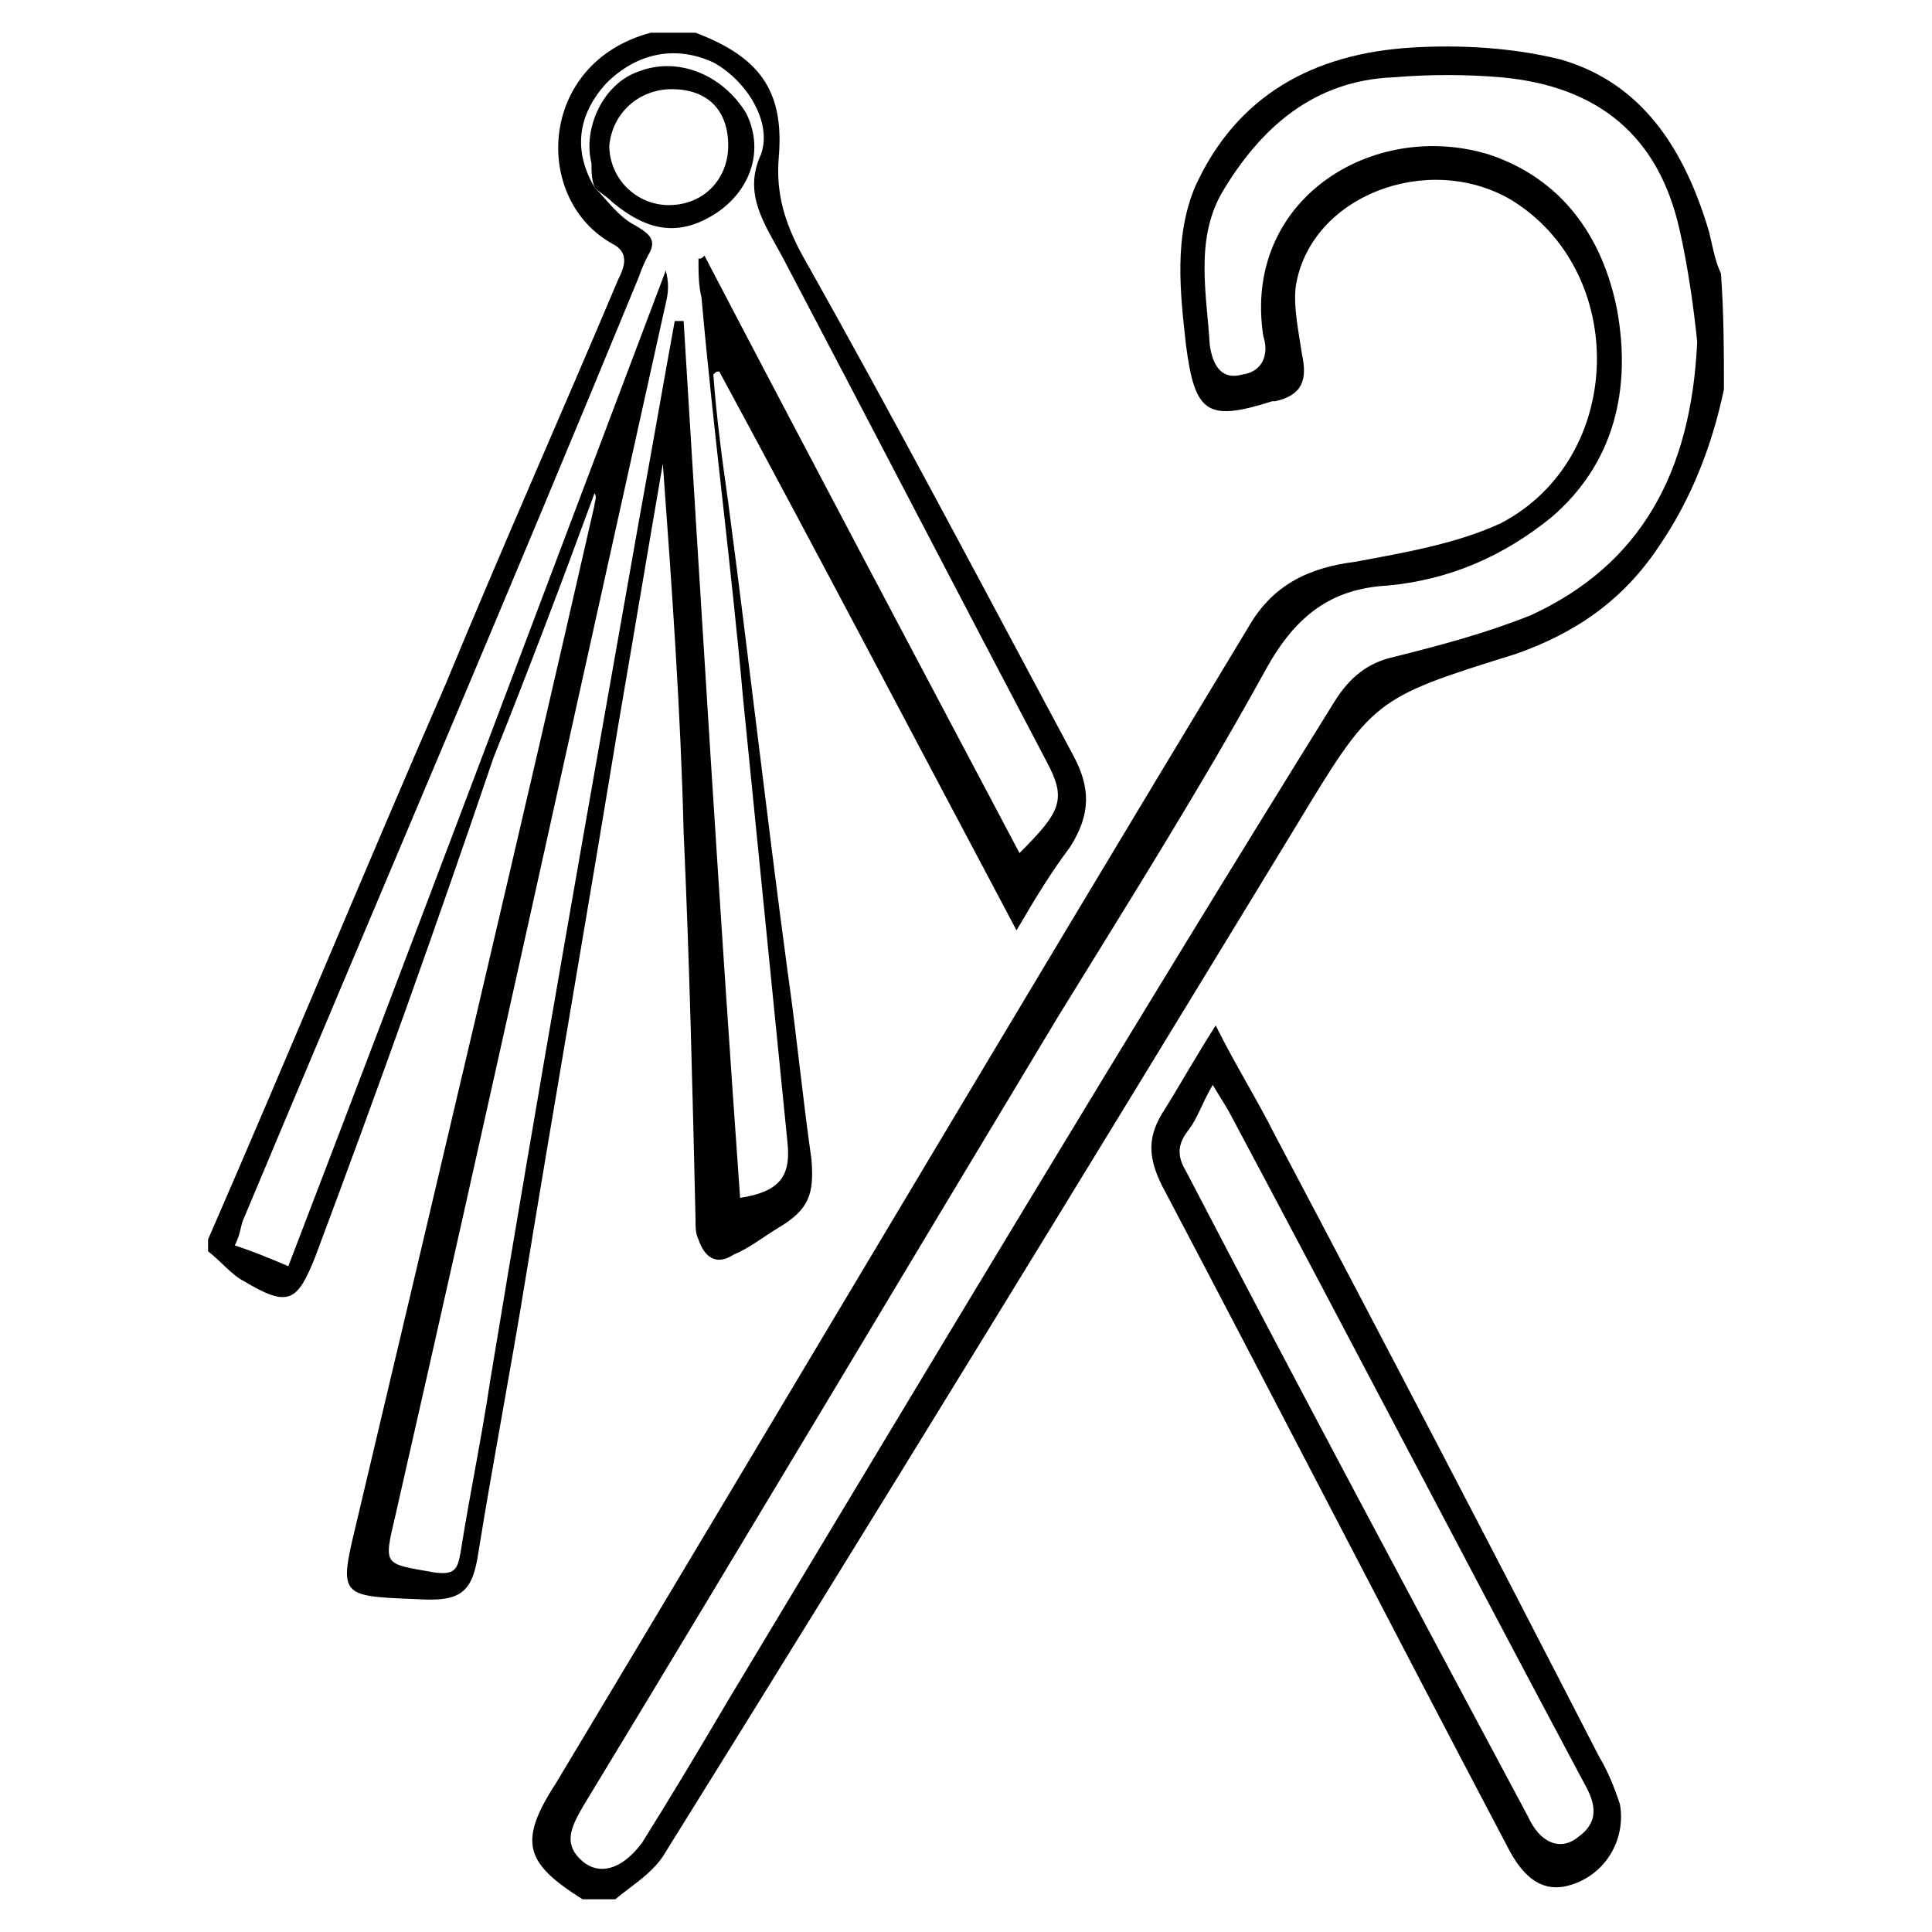
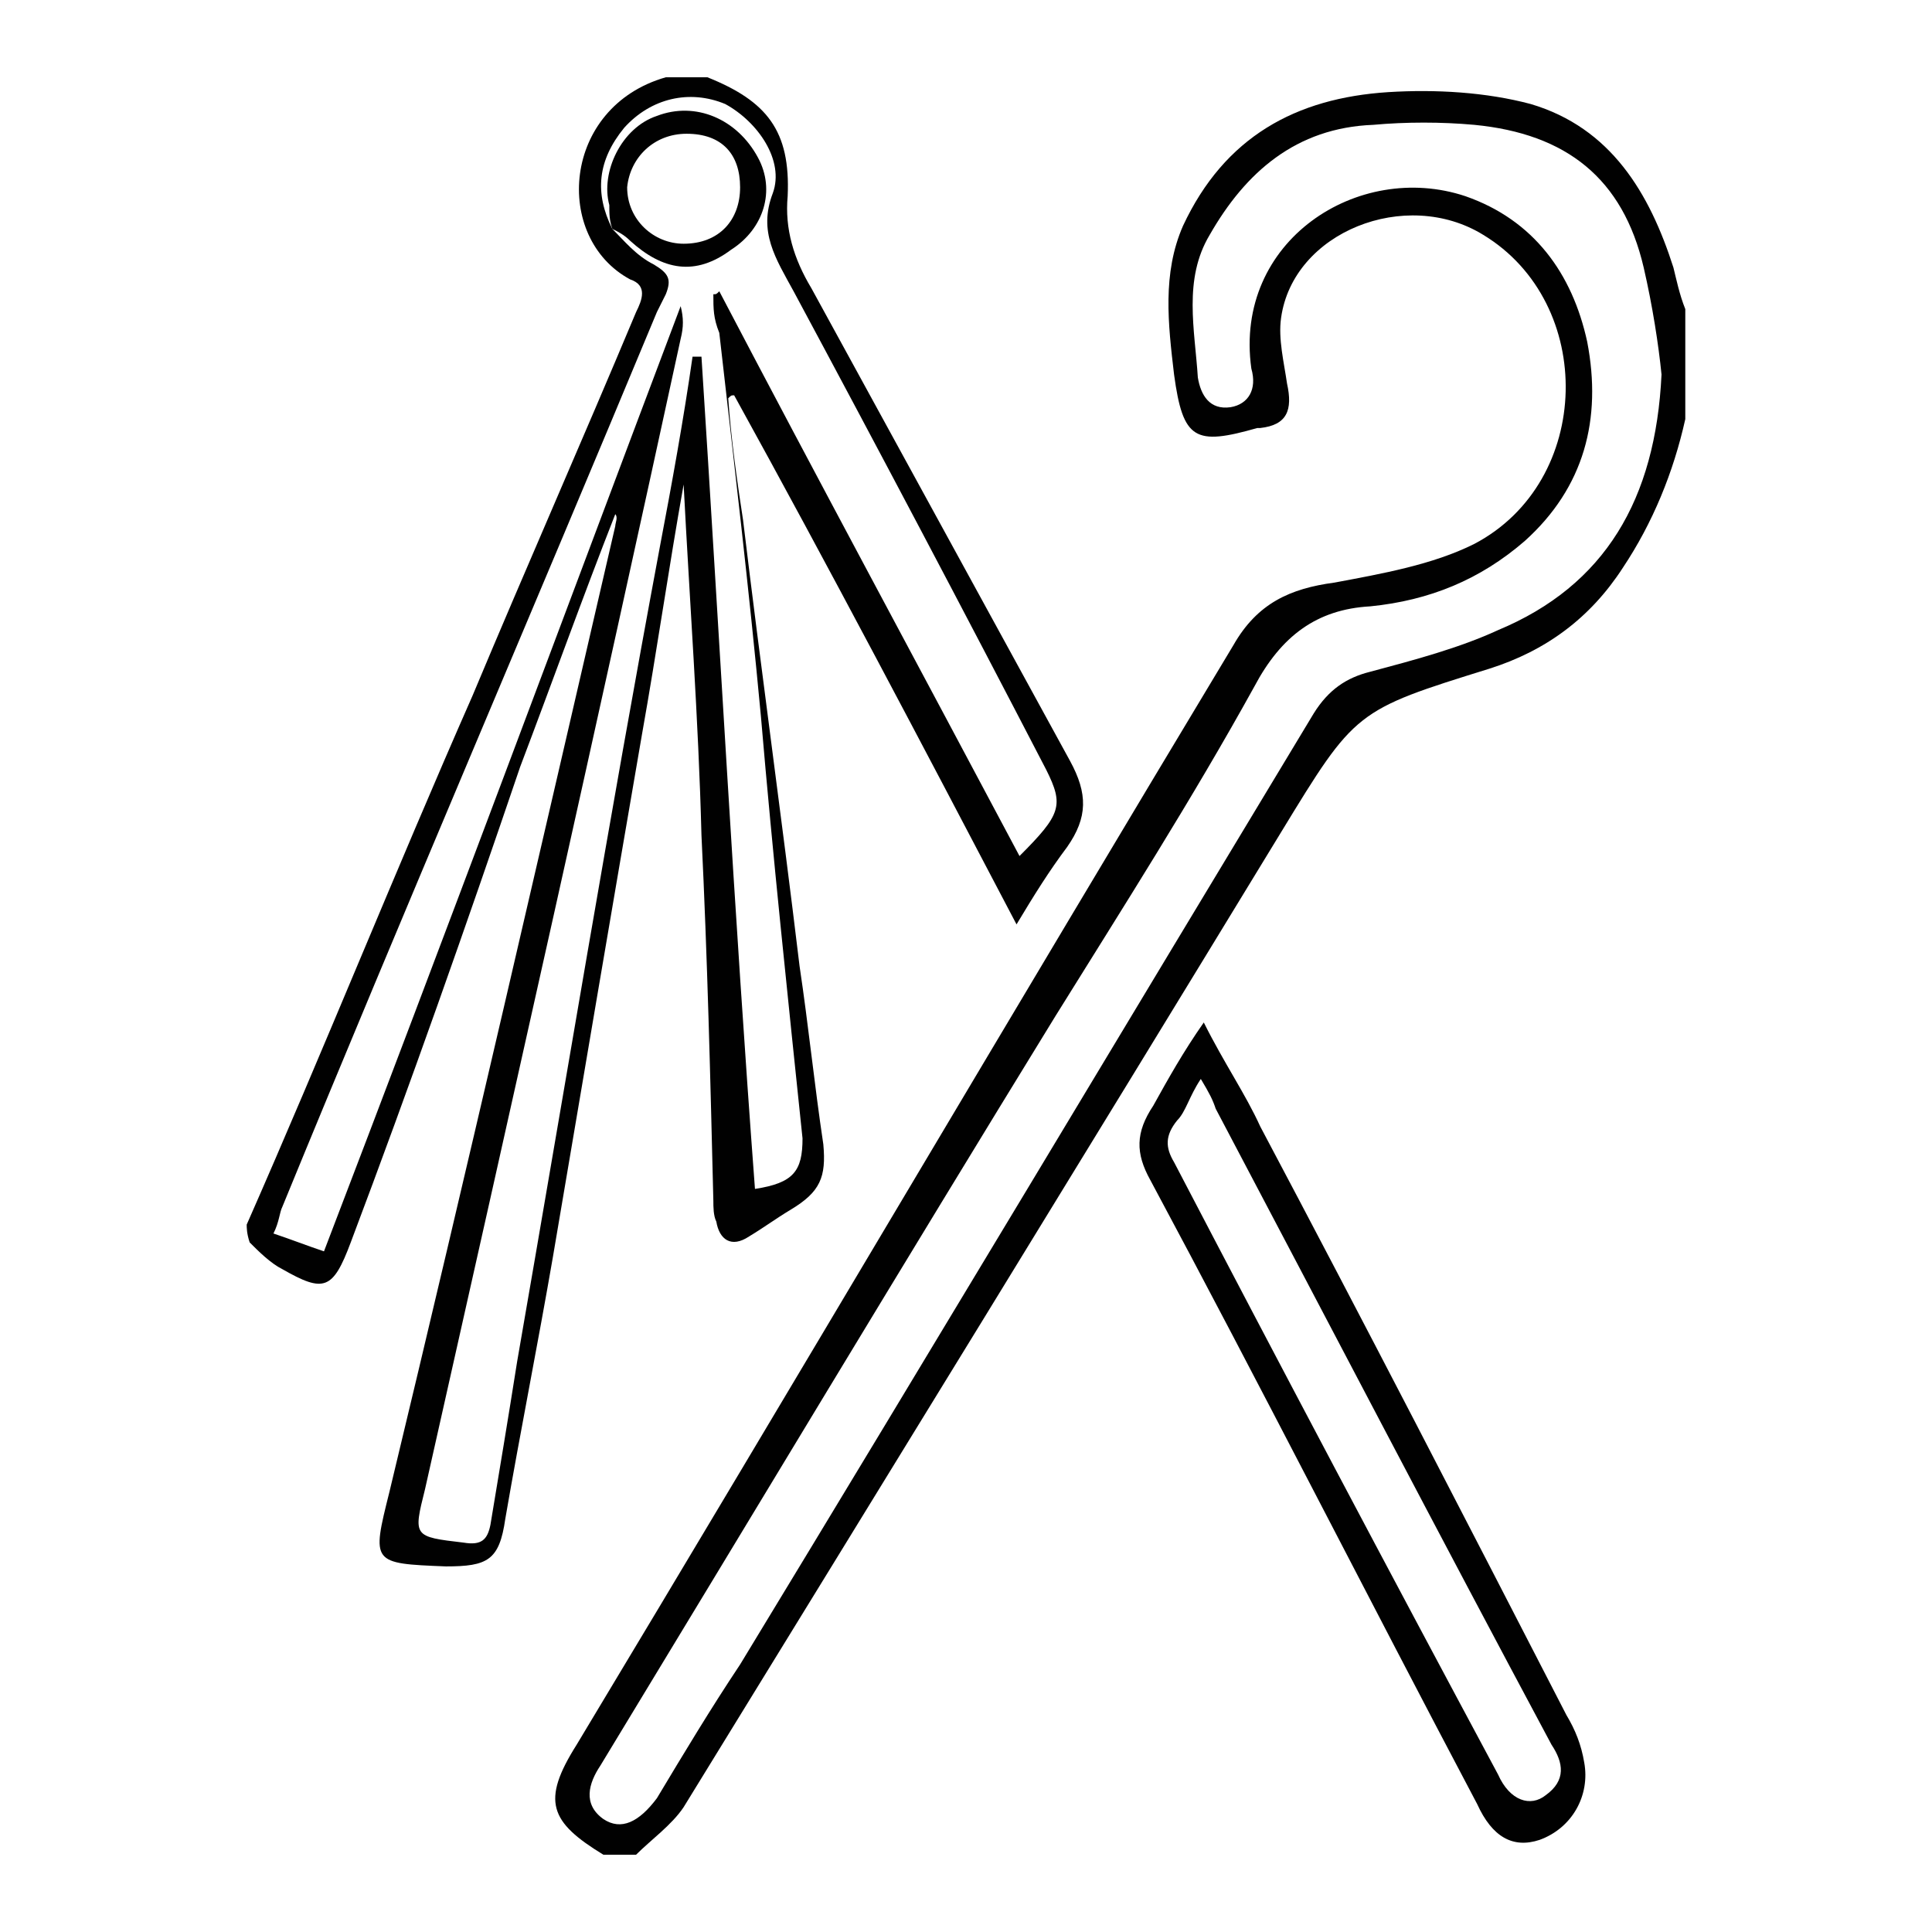
<svg xmlns="http://www.w3.org/2000/svg" version="1.1" id="Layer_1" x="0px" y="0px" viewBox="0 0 65 65" style="enable-background:new 0 0 65 65;" xml:space="preserve">
  <style type="text/css">
	.st0{fill:#010101;}
</style>
  <g>
-     <path class="st0" d="M7,41.7c2.7-6.2,5.3-12.5,8-18.7c1.9-4.6,3.9-9.1,5.8-13.6c0.2-0.4,0.4-0.9-0.2-1.2c-2.7-1.5-2.5-6.1,1.3-7.1   c0.5,0,1,0,1.5,0c2.1,0.8,3,1.9,2.8,4.2c-0.1,1.2,0.2,2.2,0.8,3.3c3.1,5.5,6.1,11.2,9.1,16.8c0.6,1.1,0.6,2-0.1,3.1   c-0.6,0.8-1.1,1.6-1.8,2.8c-3.4-6.4-6.7-12.7-10-18.8c-0.1,0-0.1,0-0.2,0.1c0.1,1.4,0.3,2.9,0.5,4.3c0.7,5.3,1.3,10.6,2,15.8   c0.3,2.1,0.5,4.2,0.8,6.3c0.1,1.2-0.1,1.7-1.1,2.3c-0.5,0.3-1,0.7-1.5,0.9c-0.6,0.4-1,0.1-1.2-0.5c-0.1-0.2-0.1-0.4-0.1-0.7   c-0.1-4.3-0.2-8.6-0.4-13c-0.1-4.1-0.4-8.3-0.7-12.4c-0.5,2.9-1,5.9-1.5,8.8c-1,6.1-2.1,12.4-3.1,18.5c-0.5,3.1-1.1,6.2-1.6,9.3   c-0.2,1.4-0.6,1.7-2.1,1.6c-2.6-0.1-2.6-0.1-2-2.6c2.7-11.4,5.4-22.8,8-34.2c0-0.1,0.1-0.3,0-0.4c-1.1,3-2.2,5.9-3.4,8.9   c-1.9,5.6-3.9,11.2-6,16.8C10,43.8,9.7,44,8.2,43.1c-0.4-0.2-0.8-0.7-1.2-1C7,42,7,41.8,7,41.7z M20,6.3L20,6.3   c0.4,0.4,0.8,1,1.4,1.3c0.5,0.3,0.7,0.5,0.4,1c-0.1,0.2-0.2,0.4-0.3,0.7C17.1,20,12.6,30.5,8.2,41c-0.1,0.2-0.1,0.5-0.3,0.9   c0.6,0.2,1.1,0.4,1.8,0.7c4.3-11.2,8.5-22.4,12.7-33.5c0.1,0.4,0.1,0.7,0,1.1c-3,13.5-6,27.2-9.1,40.8c-0.4,1.7-0.4,1.6,1.3,1.9   c0.7,0.1,0.8-0.1,0.9-0.7c0.3-1.9,0.7-3.8,1-5.8c1.6-9.7,3.3-19.3,5-28.9c0.4-2.2,0.8-4.5,1.2-6.7c0.1,0,0.1,0,0.3,0   c0.6,9.8,1.2,19.7,1.9,29.5c1.3-0.2,1.7-0.7,1.6-1.8c-0.5-5-1-10-1.5-15c-0.4-4.5-1-9-1.4-13.5c-0.1-0.4-0.1-0.8-0.1-1.3   c0.1,0,0.1,0,0.2-0.1c3.5,6.7,7,13.3,10.6,20.1c1.4-1.4,1.6-1.8,0.9-3.1c-3-5.7-5.9-11.3-8.9-17c-0.6-1.1-1.3-2.1-0.7-3.4   C26,4.1,25.1,2.7,24,2.1c-1.3-0.6-2.6-0.3-3.6,0.7C19.4,3.9,19.3,5.1,20,6.3z" />
-     <path class="st0" d="M58,13.1c-0.4,1.9-1.1,3.7-2.2,5.3c-1.2,1.8-2.8,2.9-4.8,3.6c-4.8,1.5-4.8,1.5-7.4,5.8   c-7,11.5-14.1,23.1-21.2,34.5c-0.4,0.7-1.1,1.1-1.7,1.6c-0.4,0-0.7,0-1.1,0c-1.9-1.2-2.2-1.9-0.9-3.9c7.8-13,15.5-26,23.3-38.9   c0.8-1.4,2-2,3.6-2.2c1.6-0.3,3.4-0.6,4.9-1.3c4.2-2.2,4.3-8.5,0.3-10.9c-2.8-1.6-6.7-0.1-7.2,2.9c-0.1,0.7,0.1,1.6,0.2,2.3   c0.2,0.9,0,1.4-0.9,1.6h-0.1c-2.2,0.7-2.6,0.4-2.9-1.9c-0.2-1.8-0.4-3.6,0.3-5.3c1.4-3.1,4-4.5,7.3-4.7c1.6-0.1,3.4,0,5,0.4   c2.8,0.8,4.2,3.1,5,5.8c0.1,0.4,0.2,1,0.4,1.4C58,10.6,58,11.9,58,13.1z M57.1,11.5c-0.1-1-0.3-2.5-0.6-3.8c-0.7-3.1-2.7-4.8-6-5.1   c-1.2-0.1-2.4-0.1-3.6,0c-2.7,0.1-4.5,1.7-5.8,3.9c-0.9,1.6-0.5,3.4-0.4,5.1c0.1,0.7,0.4,1.2,1.1,1c0.7-0.1,0.9-0.7,0.7-1.3   c-0.7-4.6,3.7-7.3,7.6-6.1c2.4,0.8,3.8,2.7,4.3,5.2c0.5,2.7-0.1,5.2-2.2,7c-1.6,1.3-3.4,2.1-5.5,2.3c-1.9,0.1-3.1,1-4.1,2.8   c-2.2,4-4.6,7.8-7,11.7C30.3,43,25,51.9,19.6,60.8c-0.4,0.7-0.7,1.3,0.1,1.9c0.6,0.4,1.3,0.1,1.9-0.7c1-1.6,1.9-3.1,2.9-4.8   C31.3,45.9,38,34.7,44.9,23.6c0.5-0.8,1.1-1.3,2-1.5c1.6-0.4,3.1-0.8,4.6-1.4C55.2,19,56.9,15.9,57.1,11.5z" />
-     <path class="st0" d="M40.9,34.5c0.7,1.4,1.4,2.5,2,3.7c3.7,7,7.3,13.9,10.9,20.9c0.3,0.5,0.5,1,0.7,1.6c0.2,1.1-0.4,2.3-1.6,2.7   c-0.9,0.3-1.6-0.1-2.2-1.3c-3.9-7.4-7.7-14.8-11.6-22.2c-0.5-1-0.5-1.7,0.1-2.6C39.7,36.5,40.2,35.6,40.9,34.5z M40.8,36.5   c-0.4,0.7-0.5,1.1-0.8,1.5c-0.4,0.5-0.4,0.9-0.1,1.4c3.8,7.3,7.6,14.4,11.5,21.7c0.4,0.9,1.1,1.2,1.7,0.7c0.7-0.5,0.6-1.1,0.2-1.8   c-4-7.5-7.9-15-11.9-22.5C41.3,37.3,41.1,37,40.8,36.5z" />
-     <path class="st0" d="M20,6.3c-0.1-0.3-0.1-0.5-0.1-0.8c-0.3-1.2,0.4-2.7,1.6-3.1c1.3-0.5,2.8,0.1,3.6,1.4c0.6,1.2,0.2,2.5-0.9,3.3   c-1.3,0.9-2.4,0.7-3.6-0.3C20.4,6.6,20.2,6.5,20,6.3L20,6.3z M24.5,4.9c0-1.2-0.7-1.9-1.9-1.9c-1.1,0-2,0.8-2.1,1.9   c0,1.1,0.9,2,2,2C23.7,6.9,24.5,6,24.5,4.9z" />
+     <path class="st0" d="M8.3,41.2c2.6-5.9,5-11.9,7.6-17.8c1.8-4.3,3.7-8.6,5.5-12.9c0.2-0.4,0.4-0.9-0.2-1.1   c-2.6-1.4-2.3-5.8,1.2-6.8c0.5,0,0.9,0,1.4,0c2,0.8,2.8,1.8,2.7,4c-0.1,1.1,0.2,2.1,0.8,3.1c2.9,5.3,5.8,10.6,8.7,15.9   c0.6,1.1,0.6,1.9-0.1,2.9c-0.6,0.8-1.1,1.6-1.7,2.6c-3.2-6.1-6.3-12-9.5-17.8c-0.1,0-0.1,0-0.2,0.1c0.1,1.4,0.3,2.8,0.5,4.1   c0.6,5,1.3,10,1.9,15c0.3,2,0.5,4,0.8,6c0.1,1.1-0.1,1.6-1.1,2.2c-0.5,0.3-0.9,0.6-1.4,0.9c-0.6,0.4-1,0.1-1.1-0.5   C24,40.9,24,40.6,24,40.4c-0.1-4.1-0.2-8.2-0.4-12.3c-0.1-3.9-0.4-7.9-0.6-11.8c-0.5,2.8-0.9,5.6-1.4,8.4c-1,5.8-2,11.7-3,17.6   c-0.5,2.9-1.1,5.9-1.6,8.8c-0.2,1.4-0.6,1.6-2,1.6c-2.5-0.1-2.5-0.1-1.9-2.5c2.6-10.8,5.1-21.7,7.6-32.5c0-0.1,0.1-0.3,0-0.4   c-1.1,2.8-2.1,5.6-3.2,8.5c-1.8,5.3-3.7,10.7-5.7,16c-0.6,1.6-0.9,1.7-2.3,0.9c-0.4-0.2-0.8-0.6-1.1-0.9   C8.3,41.5,8.3,41.3,8.3,41.2z M20.6,7.7L20.6,7.7c0.4,0.4,0.8,0.9,1.4,1.2c0.5,0.3,0.6,0.5,0.4,1c-0.1,0.2-0.2,0.4-0.3,0.6   c-4.2,10.1-8.5,20.1-12.6,30.1c-0.1,0.2-0.1,0.5-0.3,0.9c0.6,0.2,1.1,0.4,1.7,0.6c4.1-10.7,8-21.2,12-31.8c0.1,0.4,0.1,0.7,0,1.1   c-2.8,12.9-5.7,25.8-8.6,38.7c-0.4,1.6-0.4,1.6,1.3,1.8c0.6,0.1,0.8-0.1,0.9-0.6c0.3-1.8,0.6-3.6,0.9-5.5   c1.6-9.2,3.1-18.3,4.8-27.4c0.4-2.1,0.8-4.3,1.1-6.4c0.1,0,0.1,0,0.3,0c0.6,9.3,1.1,18.7,1.8,28c1.3-0.2,1.6-0.6,1.6-1.7   c-0.5-4.8-1-9.5-1.4-14.2c-0.4-4.3-0.9-8.5-1.4-12.9C24,10.7,24,10.4,24,9.9c0.1,0,0.1,0,0.2-0.1c3.3,6.3,6.7,12.6,10.1,19   c1.4-1.4,1.5-1.7,0.9-2.9c-2.8-5.4-5.6-10.7-8.5-16.1c-0.6-1.1-1.2-2-0.7-3.3c0.4-1.1-0.5-2.4-1.6-3C23.2,3,21.9,3.3,21,4.3   C20.1,5.4,20,6.5,20.6,7.7z" />
+     <path class="st0" d="M56.7,14.1c-0.4,1.8-1.1,3.5-2.1,5c-1.1,1.7-2.6,2.8-4.5,3.4c-4.5,1.4-4.5,1.4-7,5.5   C36.4,39,29.7,49.9,23,60.8c-0.4,0.6-1.1,1.1-1.6,1.6c-0.4,0-0.7,0-1.1,0c-1.8-1.1-2.1-1.8-0.9-3.7c7.4-12.3,14.7-24.7,22.1-37   c0.8-1.4,1.9-1.9,3.4-2.1c1.6-0.3,3.3-0.6,4.7-1.3c4-2.1,4.1-8.1,0.3-10.4c-2.6-1.6-6.4-0.1-6.8,2.8c-0.1,0.7,0.1,1.5,0.2,2.2   c0.2,0.9,0,1.4-0.9,1.5h-0.1c-2.1,0.6-2.5,0.4-2.8-1.8c-0.2-1.7-0.4-3.4,0.3-5c1.4-3,3.8-4.3,6.9-4.5c1.6-0.1,3.3,0,4.8,0.4   c2.7,0.8,4,3,4.8,5.5c0.1,0.4,0.2,0.9,0.4,1.4C56.7,11.7,56.7,12.9,56.7,14.1z M55.9,12.6c-0.1-1-0.3-2.3-0.6-3.6   c-0.7-3-2.6-4.5-5.7-4.8c-1.1-0.1-2.3-0.1-3.4,0c-2.6,0.1-4.3,1.6-5.5,3.7c-0.9,1.5-0.5,3.2-0.4,4.8c0.1,0.6,0.4,1.1,1.1,1   c0.6-0.1,0.9-0.6,0.7-1.3c-0.6-4.3,3.6-7,7.2-5.8c2.3,0.8,3.6,2.6,4.1,4.9c0.5,2.6-0.1,4.9-2.1,6.7c-1.5,1.3-3.2,2-5.2,2.2   c-1.8,0.1-3,1-3.9,2.7c-2.1,3.8-4.4,7.4-6.7,11.1c-5.1,8.3-10.2,16.8-15.3,25.2c-0.4,0.6-0.6,1.3,0.1,1.8c0.6,0.4,1.2,0.1,1.8-0.7   c0.9-1.5,1.8-3,2.8-4.5C31.4,45.3,37.8,34.6,44.2,24c0.5-0.8,1.1-1.2,1.9-1.4c1.5-0.4,3-0.8,4.3-1.4C54,19.7,55.7,16.8,55.9,12.6z" />
+     <path class="st0" d="M40.5,34.4c0.7,1.4,1.4,2.4,1.9,3.5c3.5,6.6,6.9,13.2,10.3,19.8c0.3,0.5,0.5,1,0.6,1.6   c0.2,1.1-0.4,2.2-1.5,2.6c-0.9,0.3-1.6-0.1-2.1-1.2c-3.7-7-7.3-14.1-11-21c-0.5-0.9-0.5-1.6,0.1-2.5C39.3,36.3,39.8,35.4,40.5,34.4   z M40.4,36.3c-0.4,0.6-0.5,1.1-0.8,1.4c-0.4,0.5-0.4,0.9-0.1,1.4c3.6,6.9,7.2,13.7,10.9,20.6c0.4,0.9,1.1,1.1,1.6,0.7   c0.7-0.5,0.6-1.1,0.2-1.7c-3.8-7.1-7.5-14.2-11.3-21.4C40.8,37,40.7,36.8,40.4,36.3z" />
+     <path class="st0" d="M20.6,7.7c-0.1-0.3-0.1-0.5-0.1-0.8c-0.3-1.1,0.4-2.6,1.6-3c1.3-0.5,2.7,0.1,3.4,1.4c0.6,1.1,0.2,2.4-0.9,3.1   c-1.2,0.9-2.3,0.7-3.4-0.3C21,7.9,20.8,7.8,20.6,7.7L20.6,7.7z M24.9,6.3c0-1.1-0.6-1.8-1.8-1.8c-1.1,0-1.9,0.8-2,1.8   c0,1.1,0.9,1.9,1.9,1.9C24.2,8.2,24.9,7.4,24.9,6.3z" />
  </g>
</svg>
